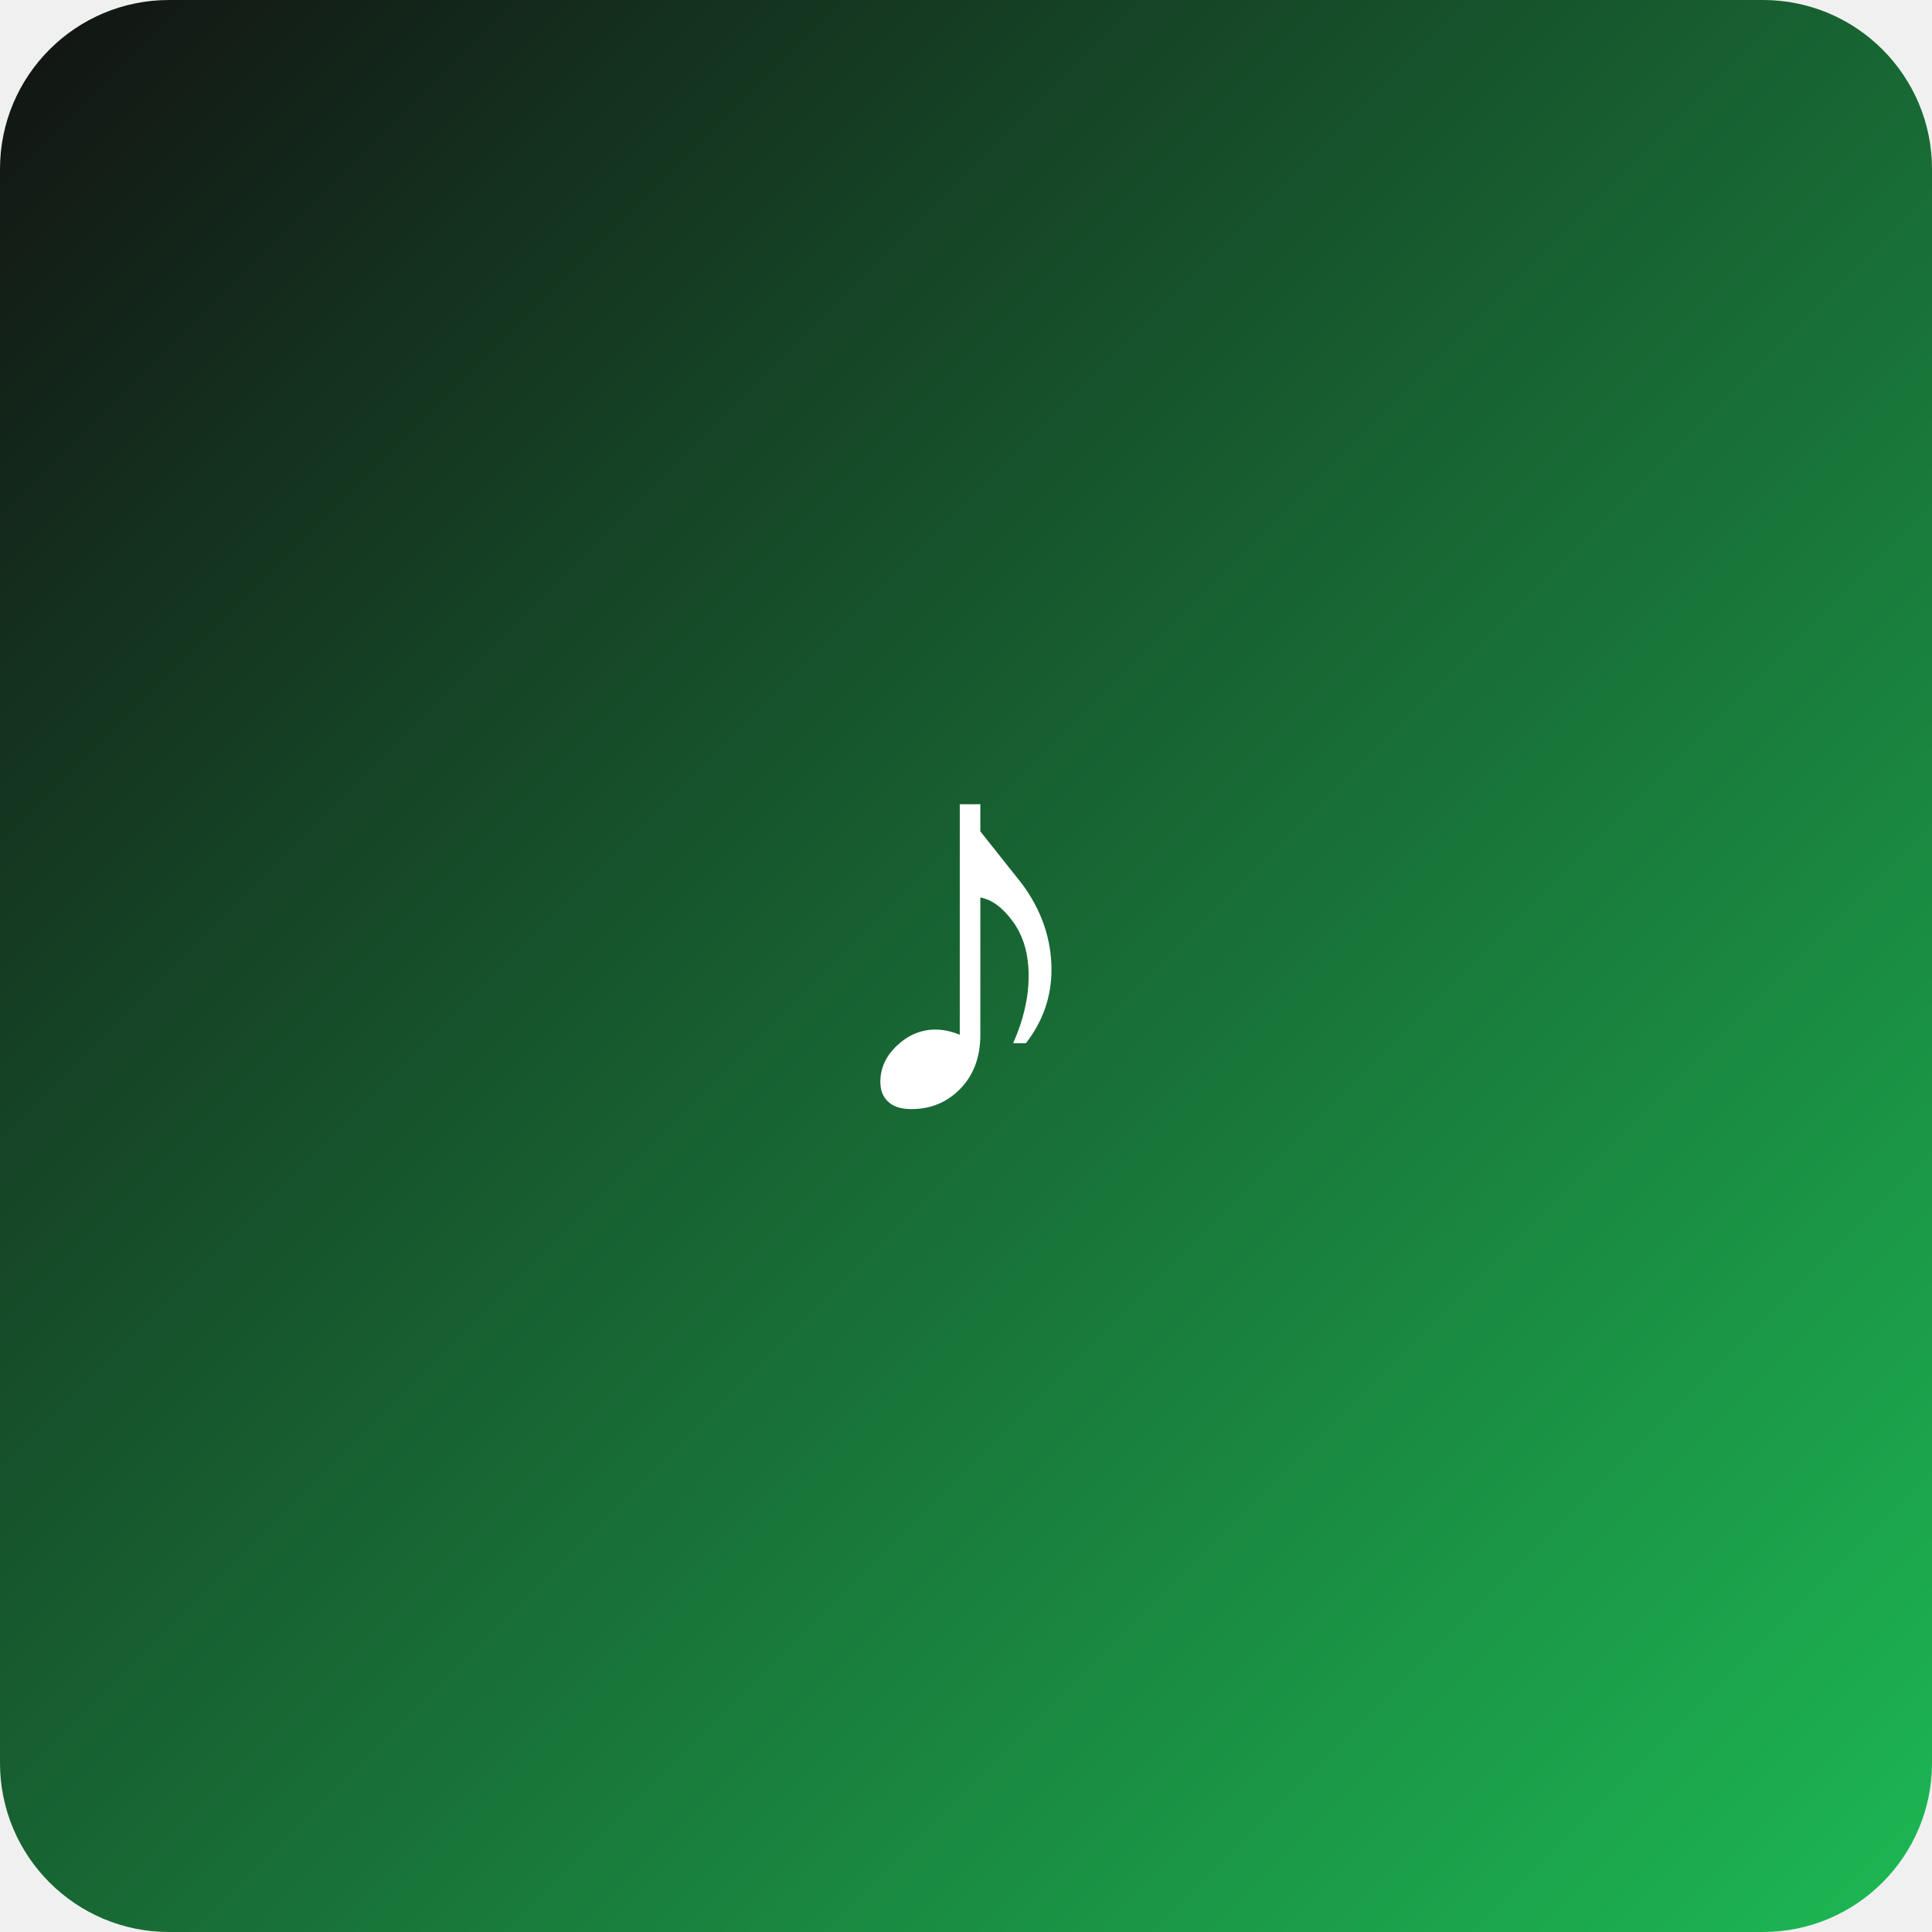
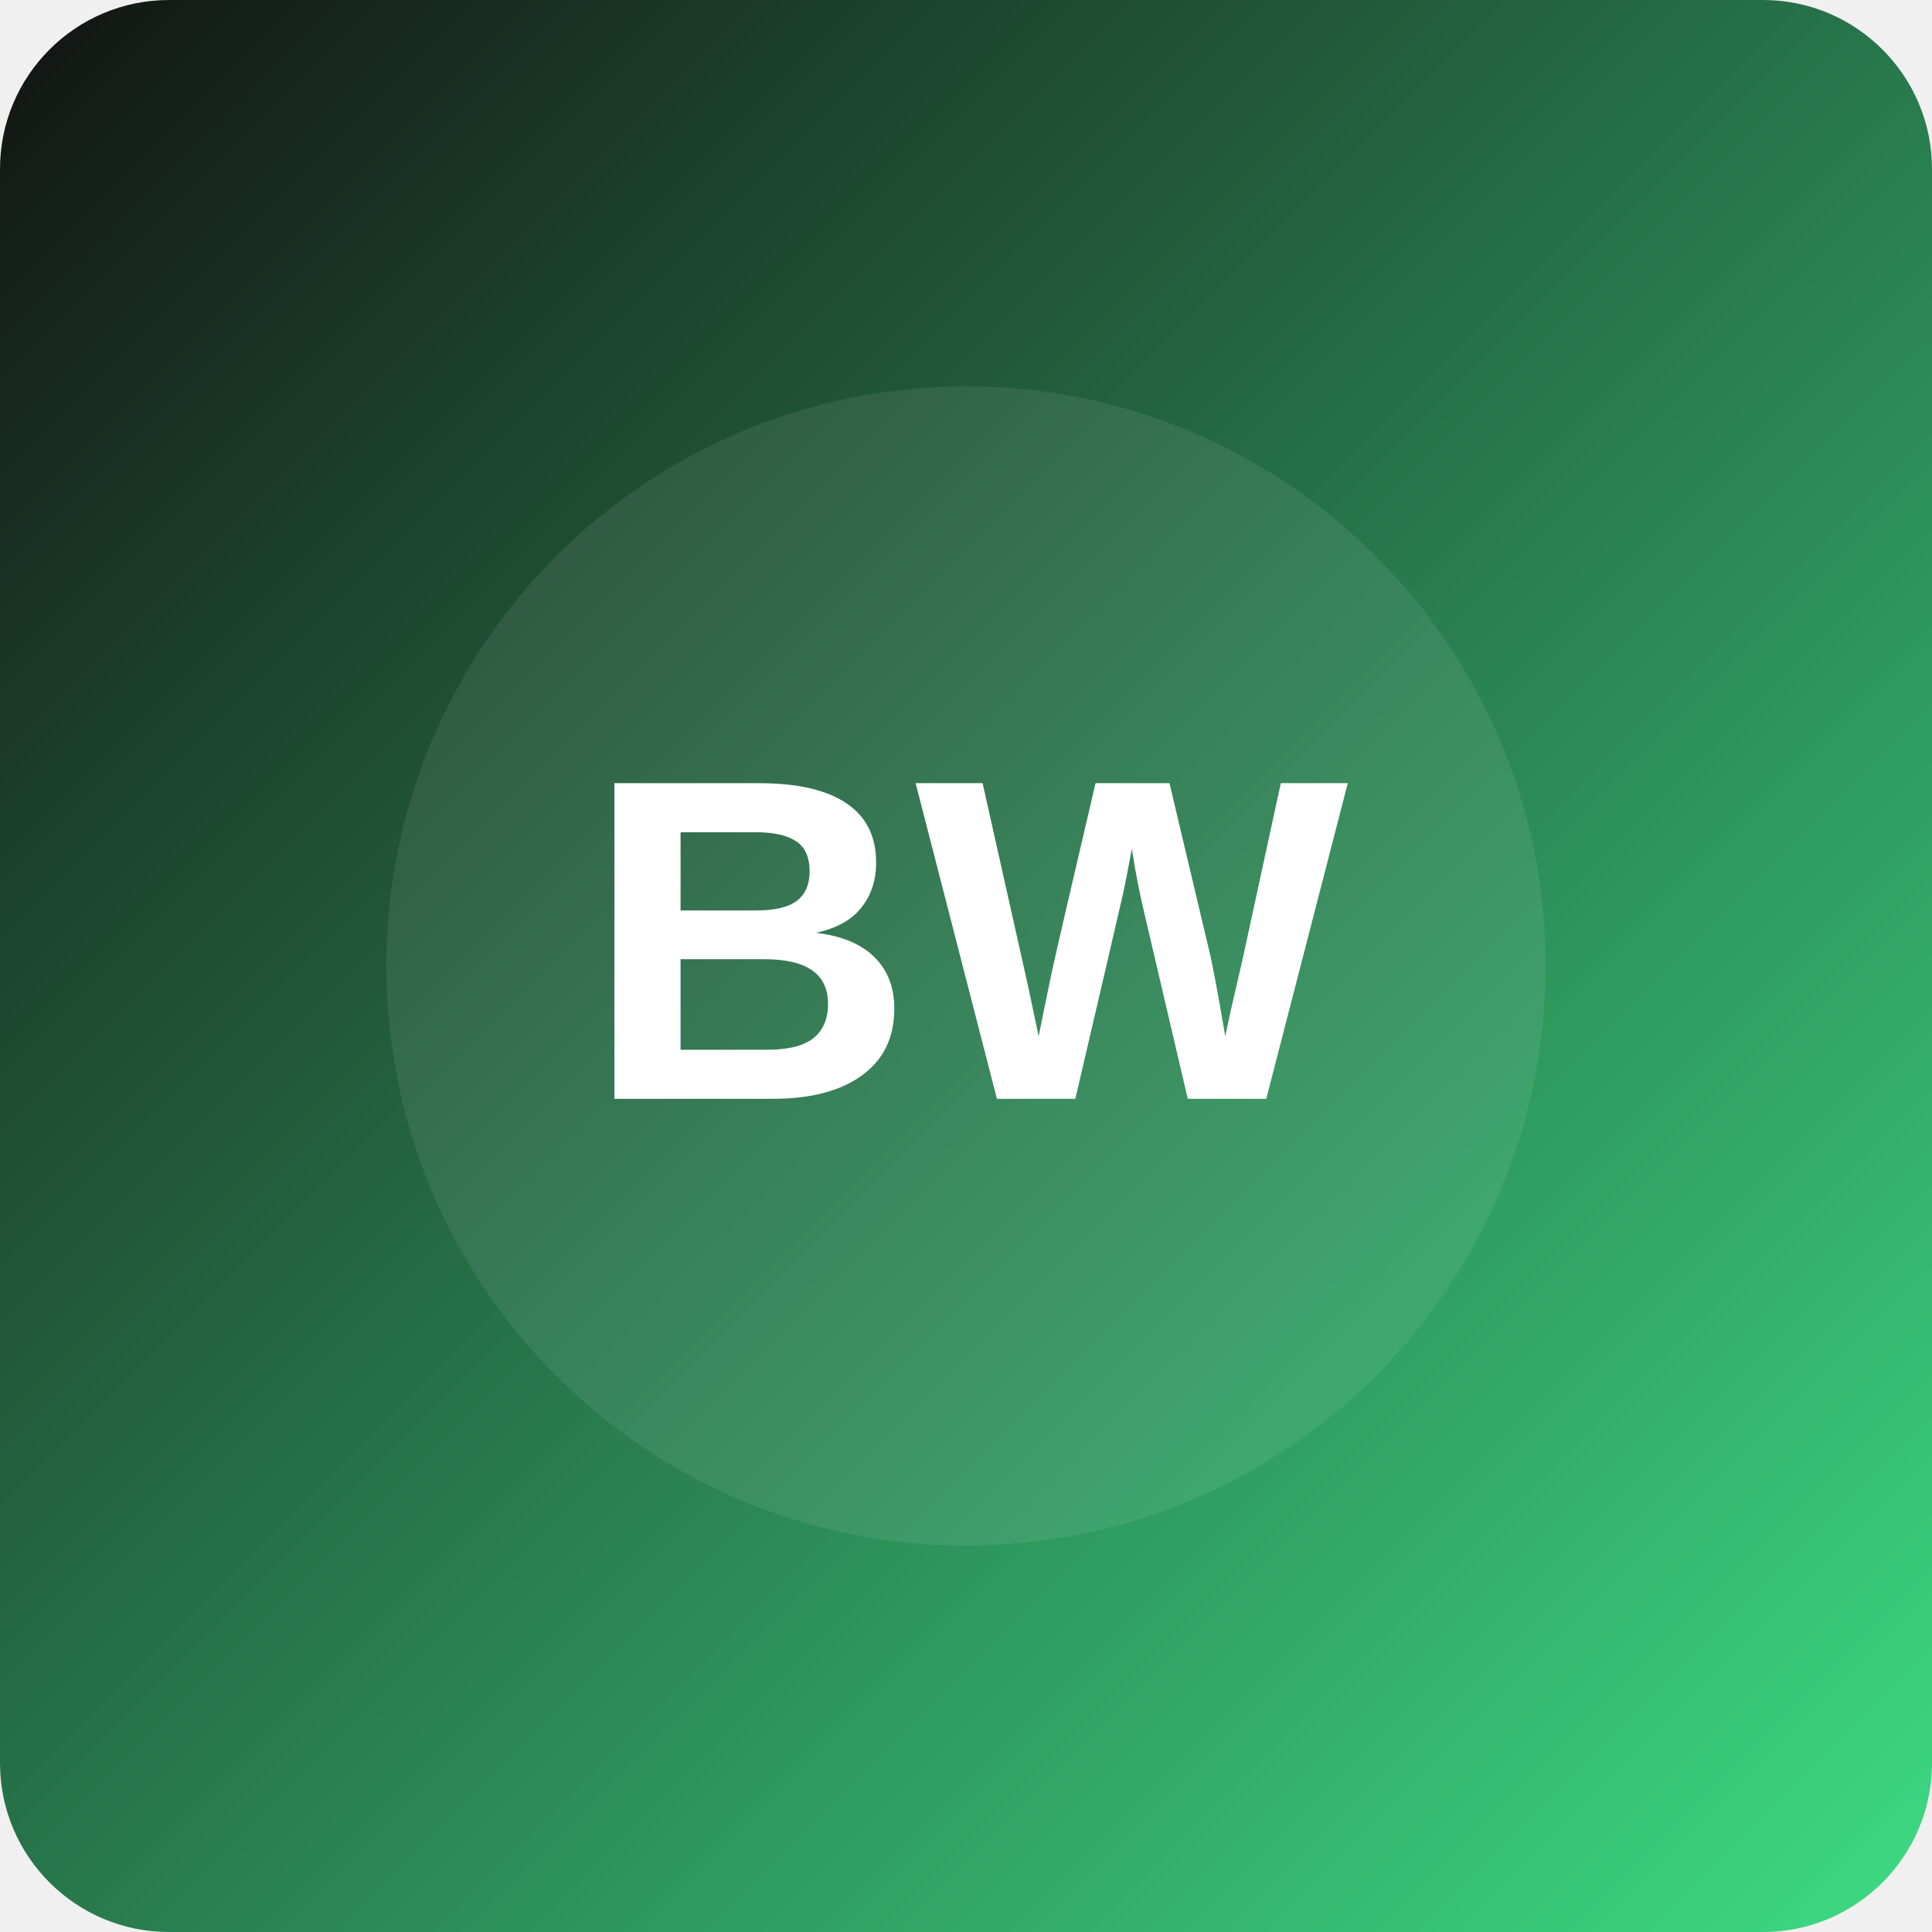
<svg xmlns="http://www.w3.org/2000/svg" viewBox="0 0 320 320">
  <defs>
    <linearGradient id="g" x1="0" y1="0" x2="1" y2="1">
      <stop offset="0%" stop-color="#121212" />
-       <stop offset="100%" stop-color="#1db954" />
+       <stop offset="100%" stop-color="#3ddc84" />
    </linearGradient>
  </defs>
  <rect width="320" height="320" rx="28" fill="url(#g)" />
-   <text x="160" y="185" text-anchor="middle" fill="#ffffff" font-size="92" font-family="Arial, sans-serif" font-weight="700">♪</text>
+   <circle cx="160" cy="160" r="96" fill="rgba(255,255,255,0.08)" />
+   <text x="160" y="182" text-anchor="middle" fill="#ffffff" font-size="76" font-family="Arial, sans-serif" font-weight="700">BW</text>
</svg>
